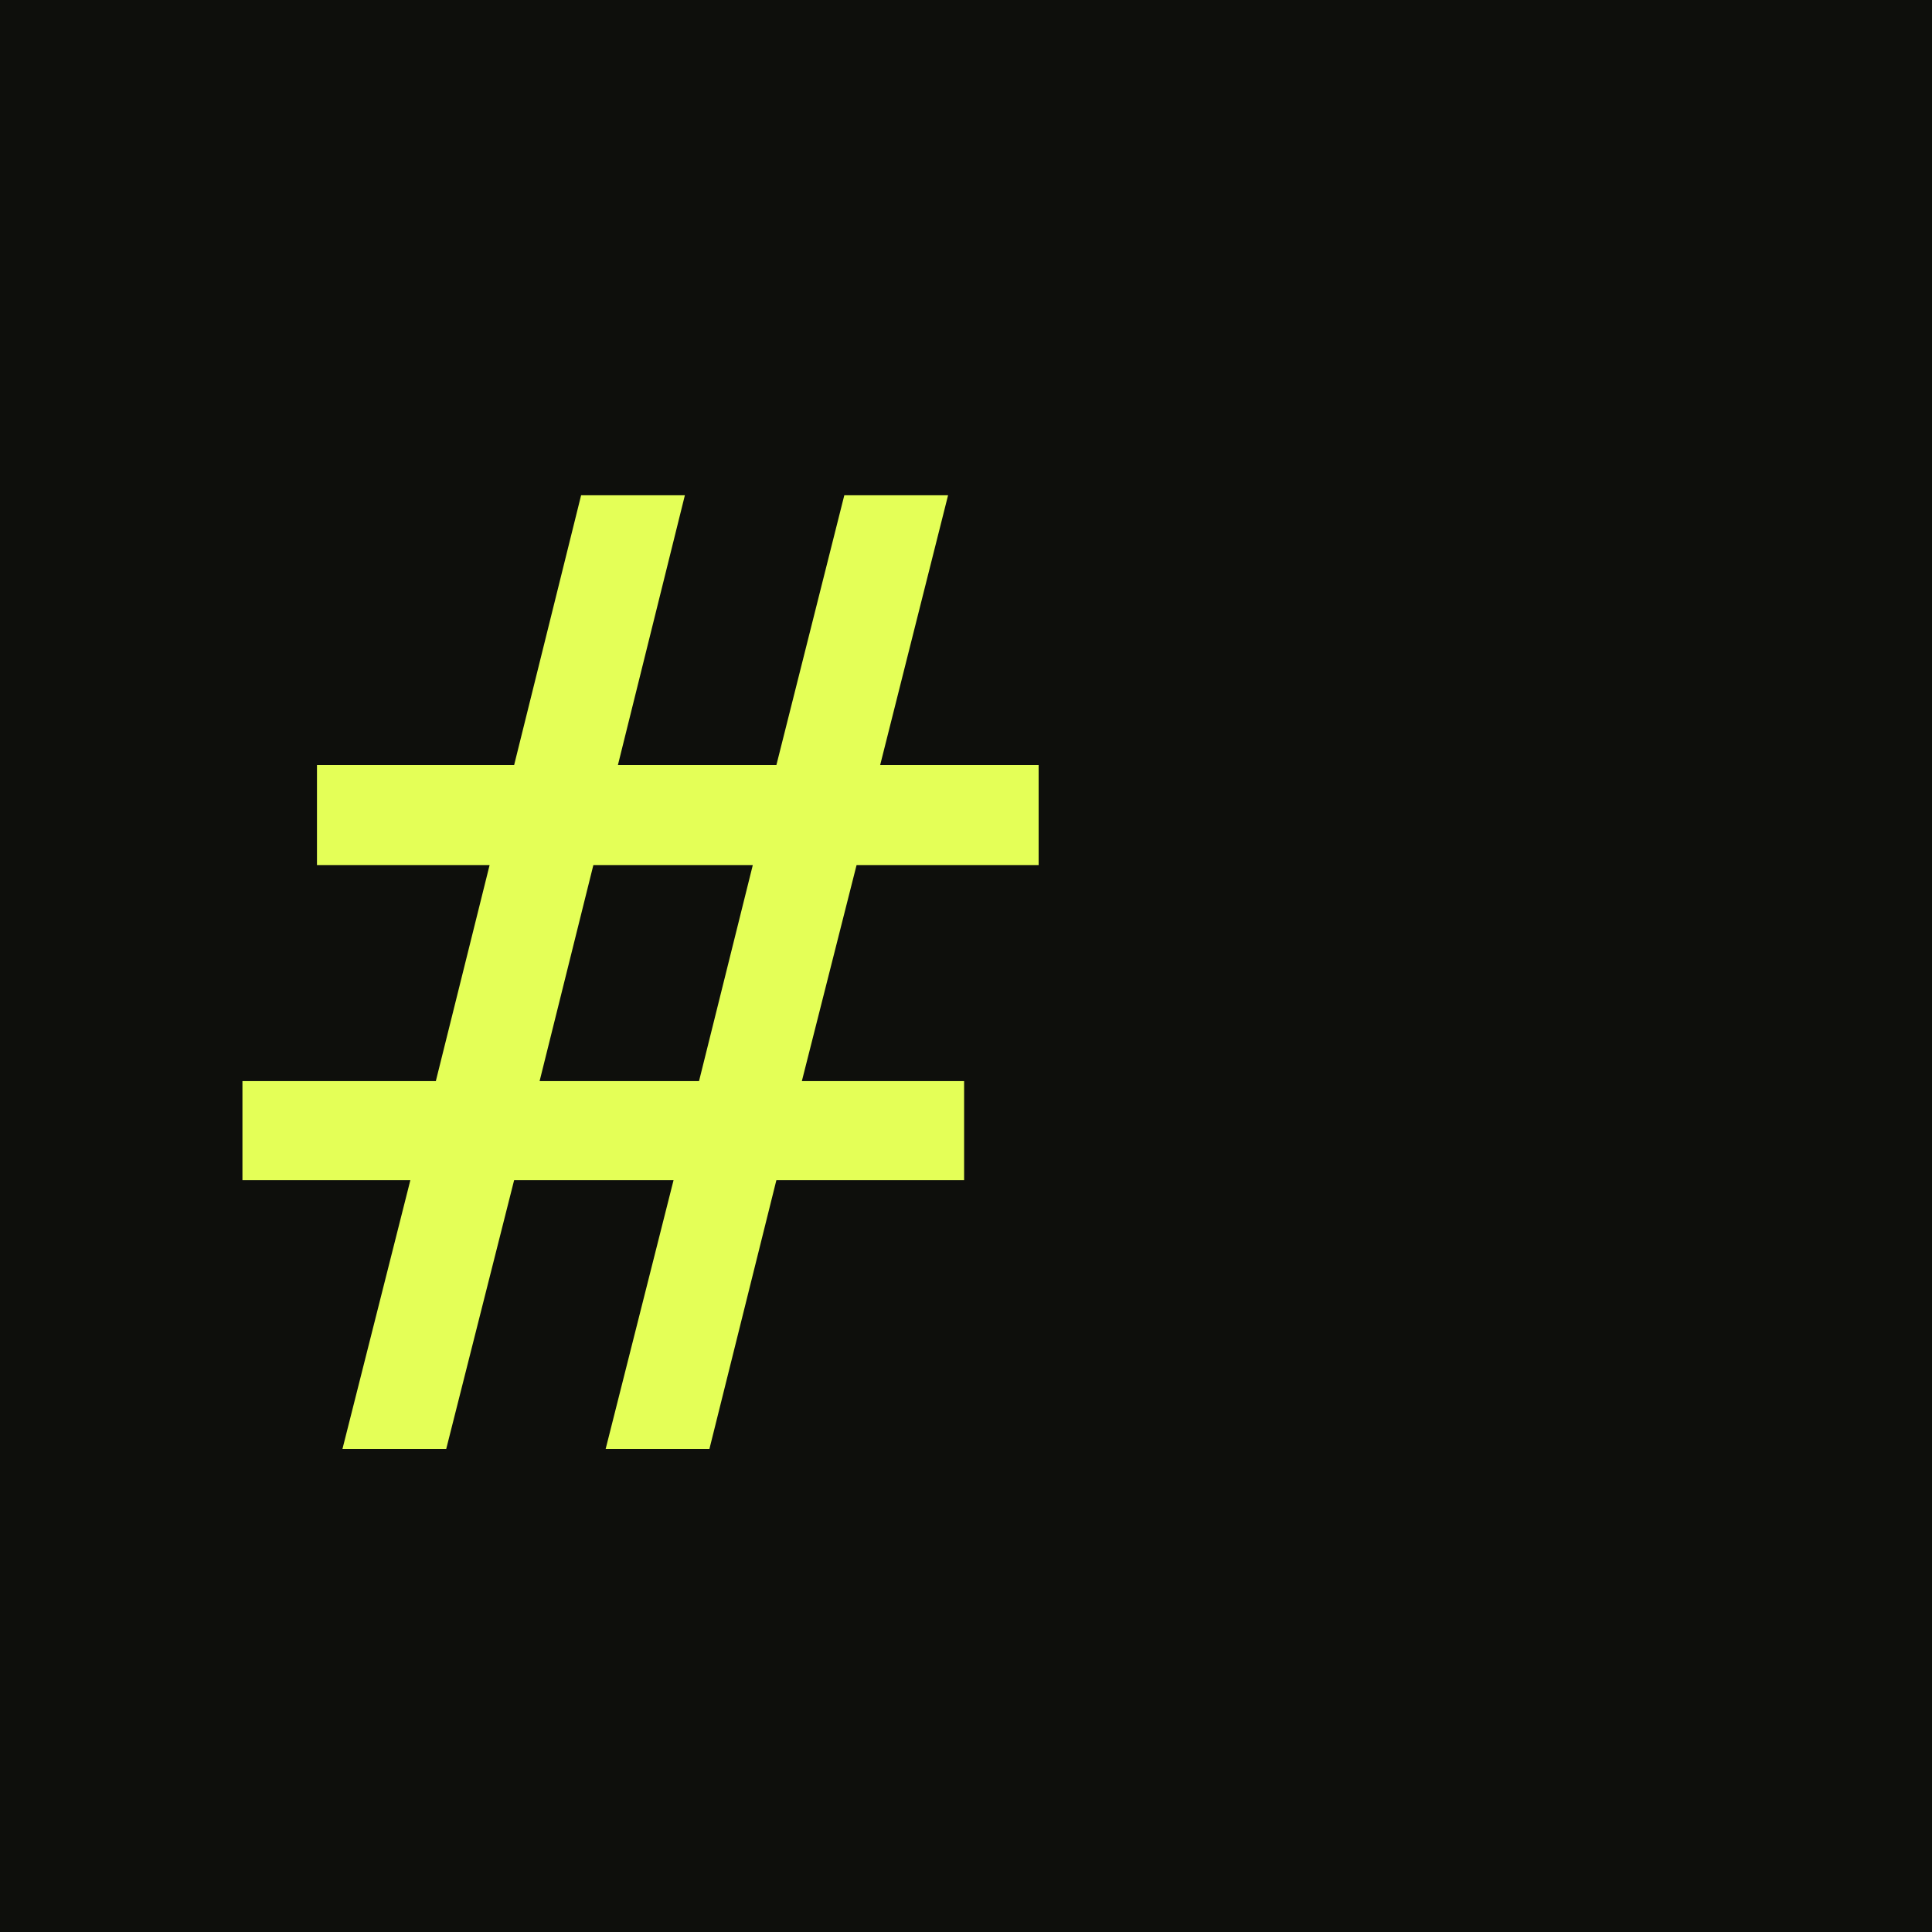
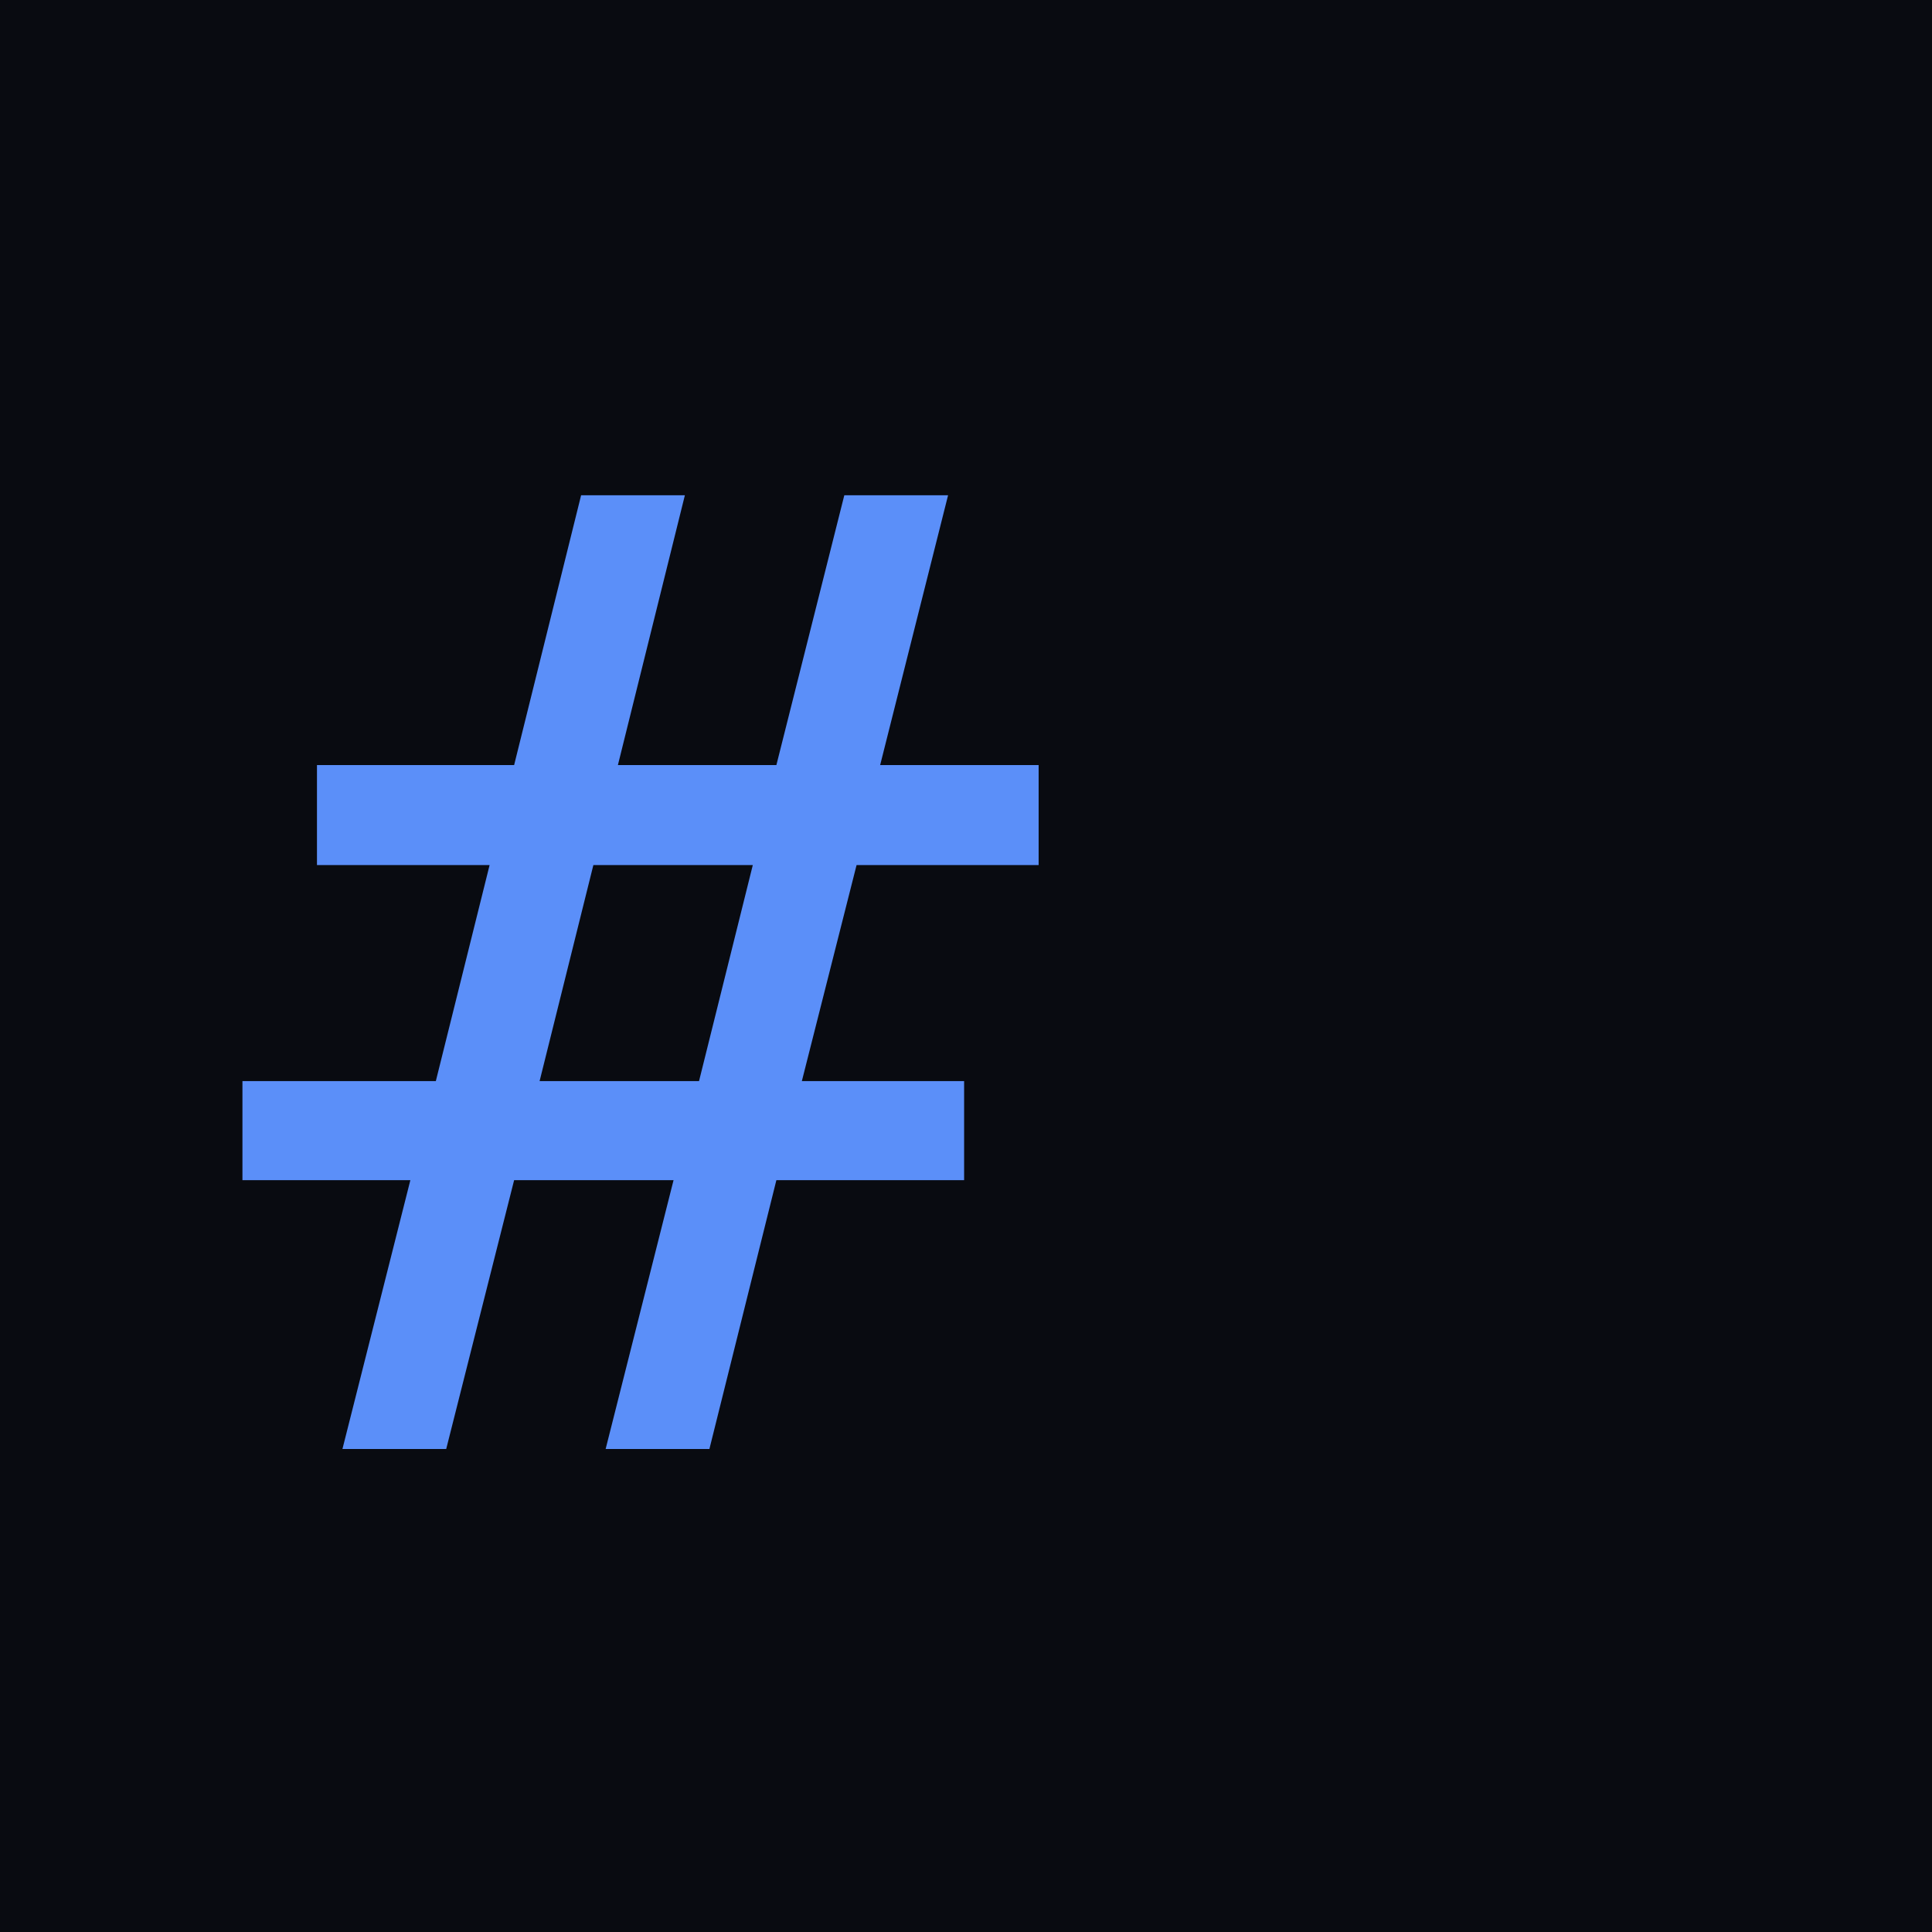
<svg xmlns="http://www.w3.org/2000/svg" viewBox="0 0 32 32">
-   <rect width="32" height="32" fill="#0e0f0c" />
-   <text x="4" y="24" fill="#e4ff57" font-family="ui-monospace,monospace" font-size="22">#</text>
+   <rect width="32" height="32" fill="#090b11" />
+   <text x="4" y="24" fill="#5b8ff9" font-family="ui-monospace,monospace" font-size="22">#</text>
</svg>
